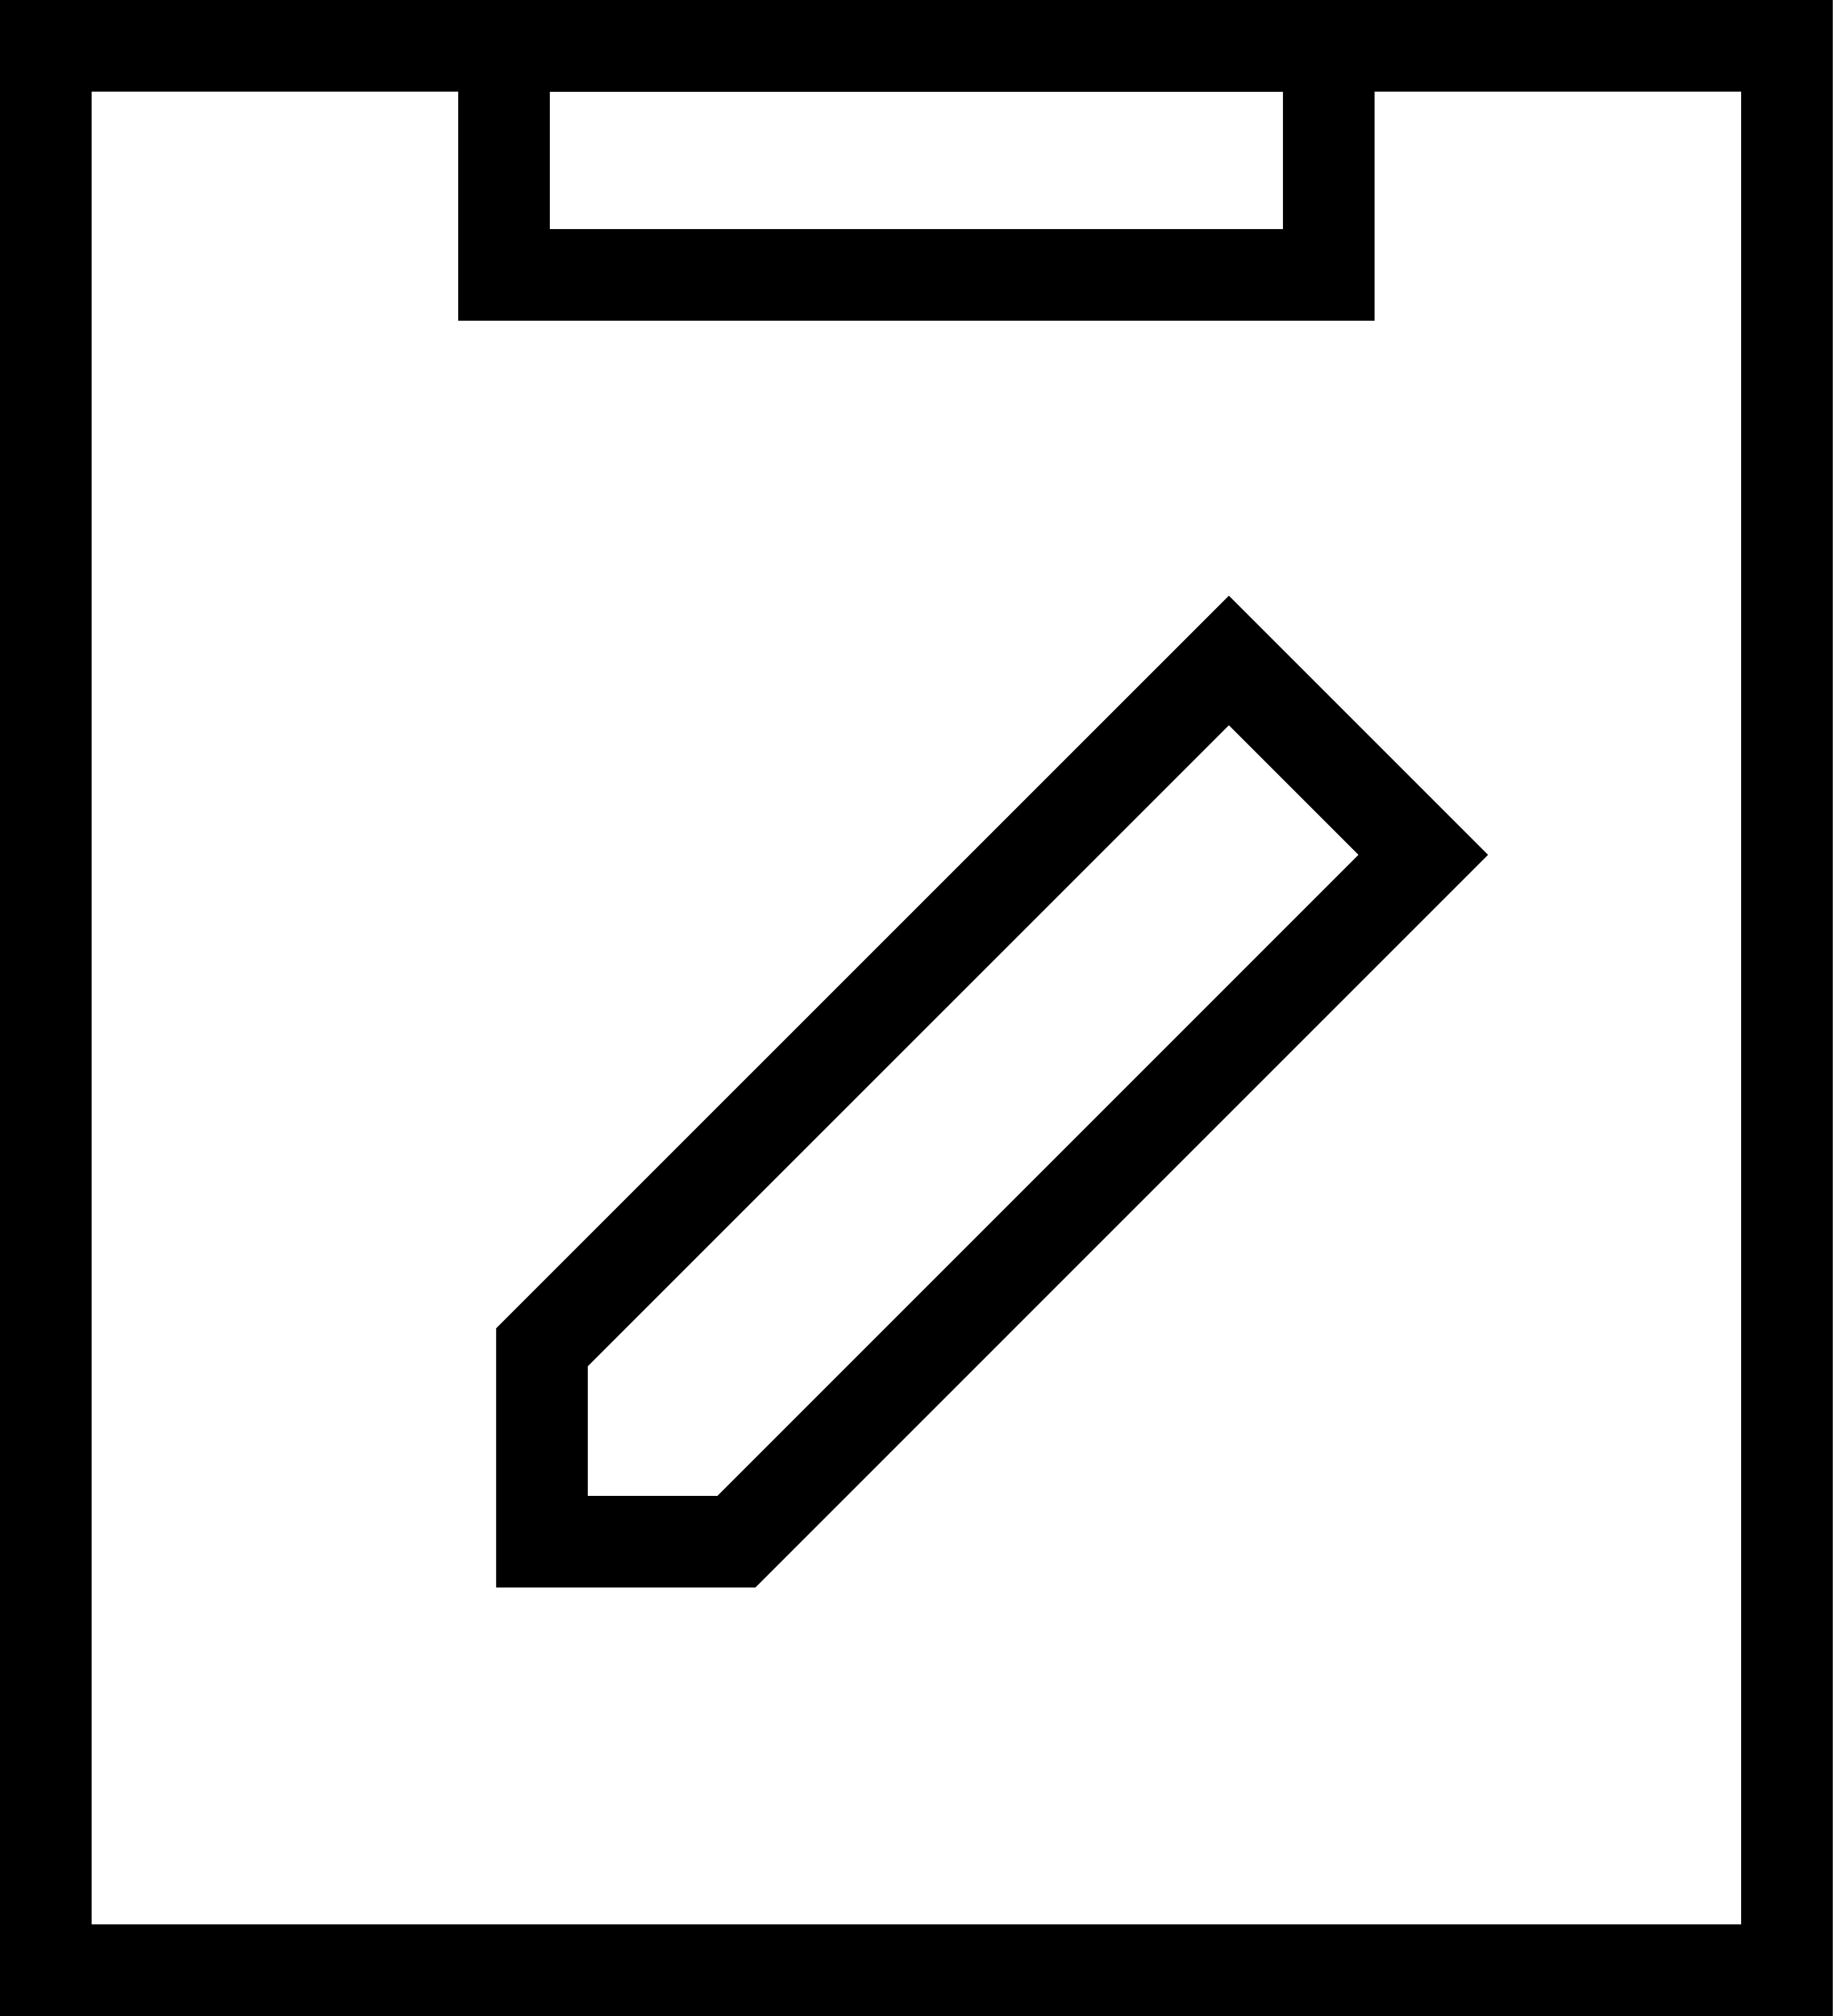
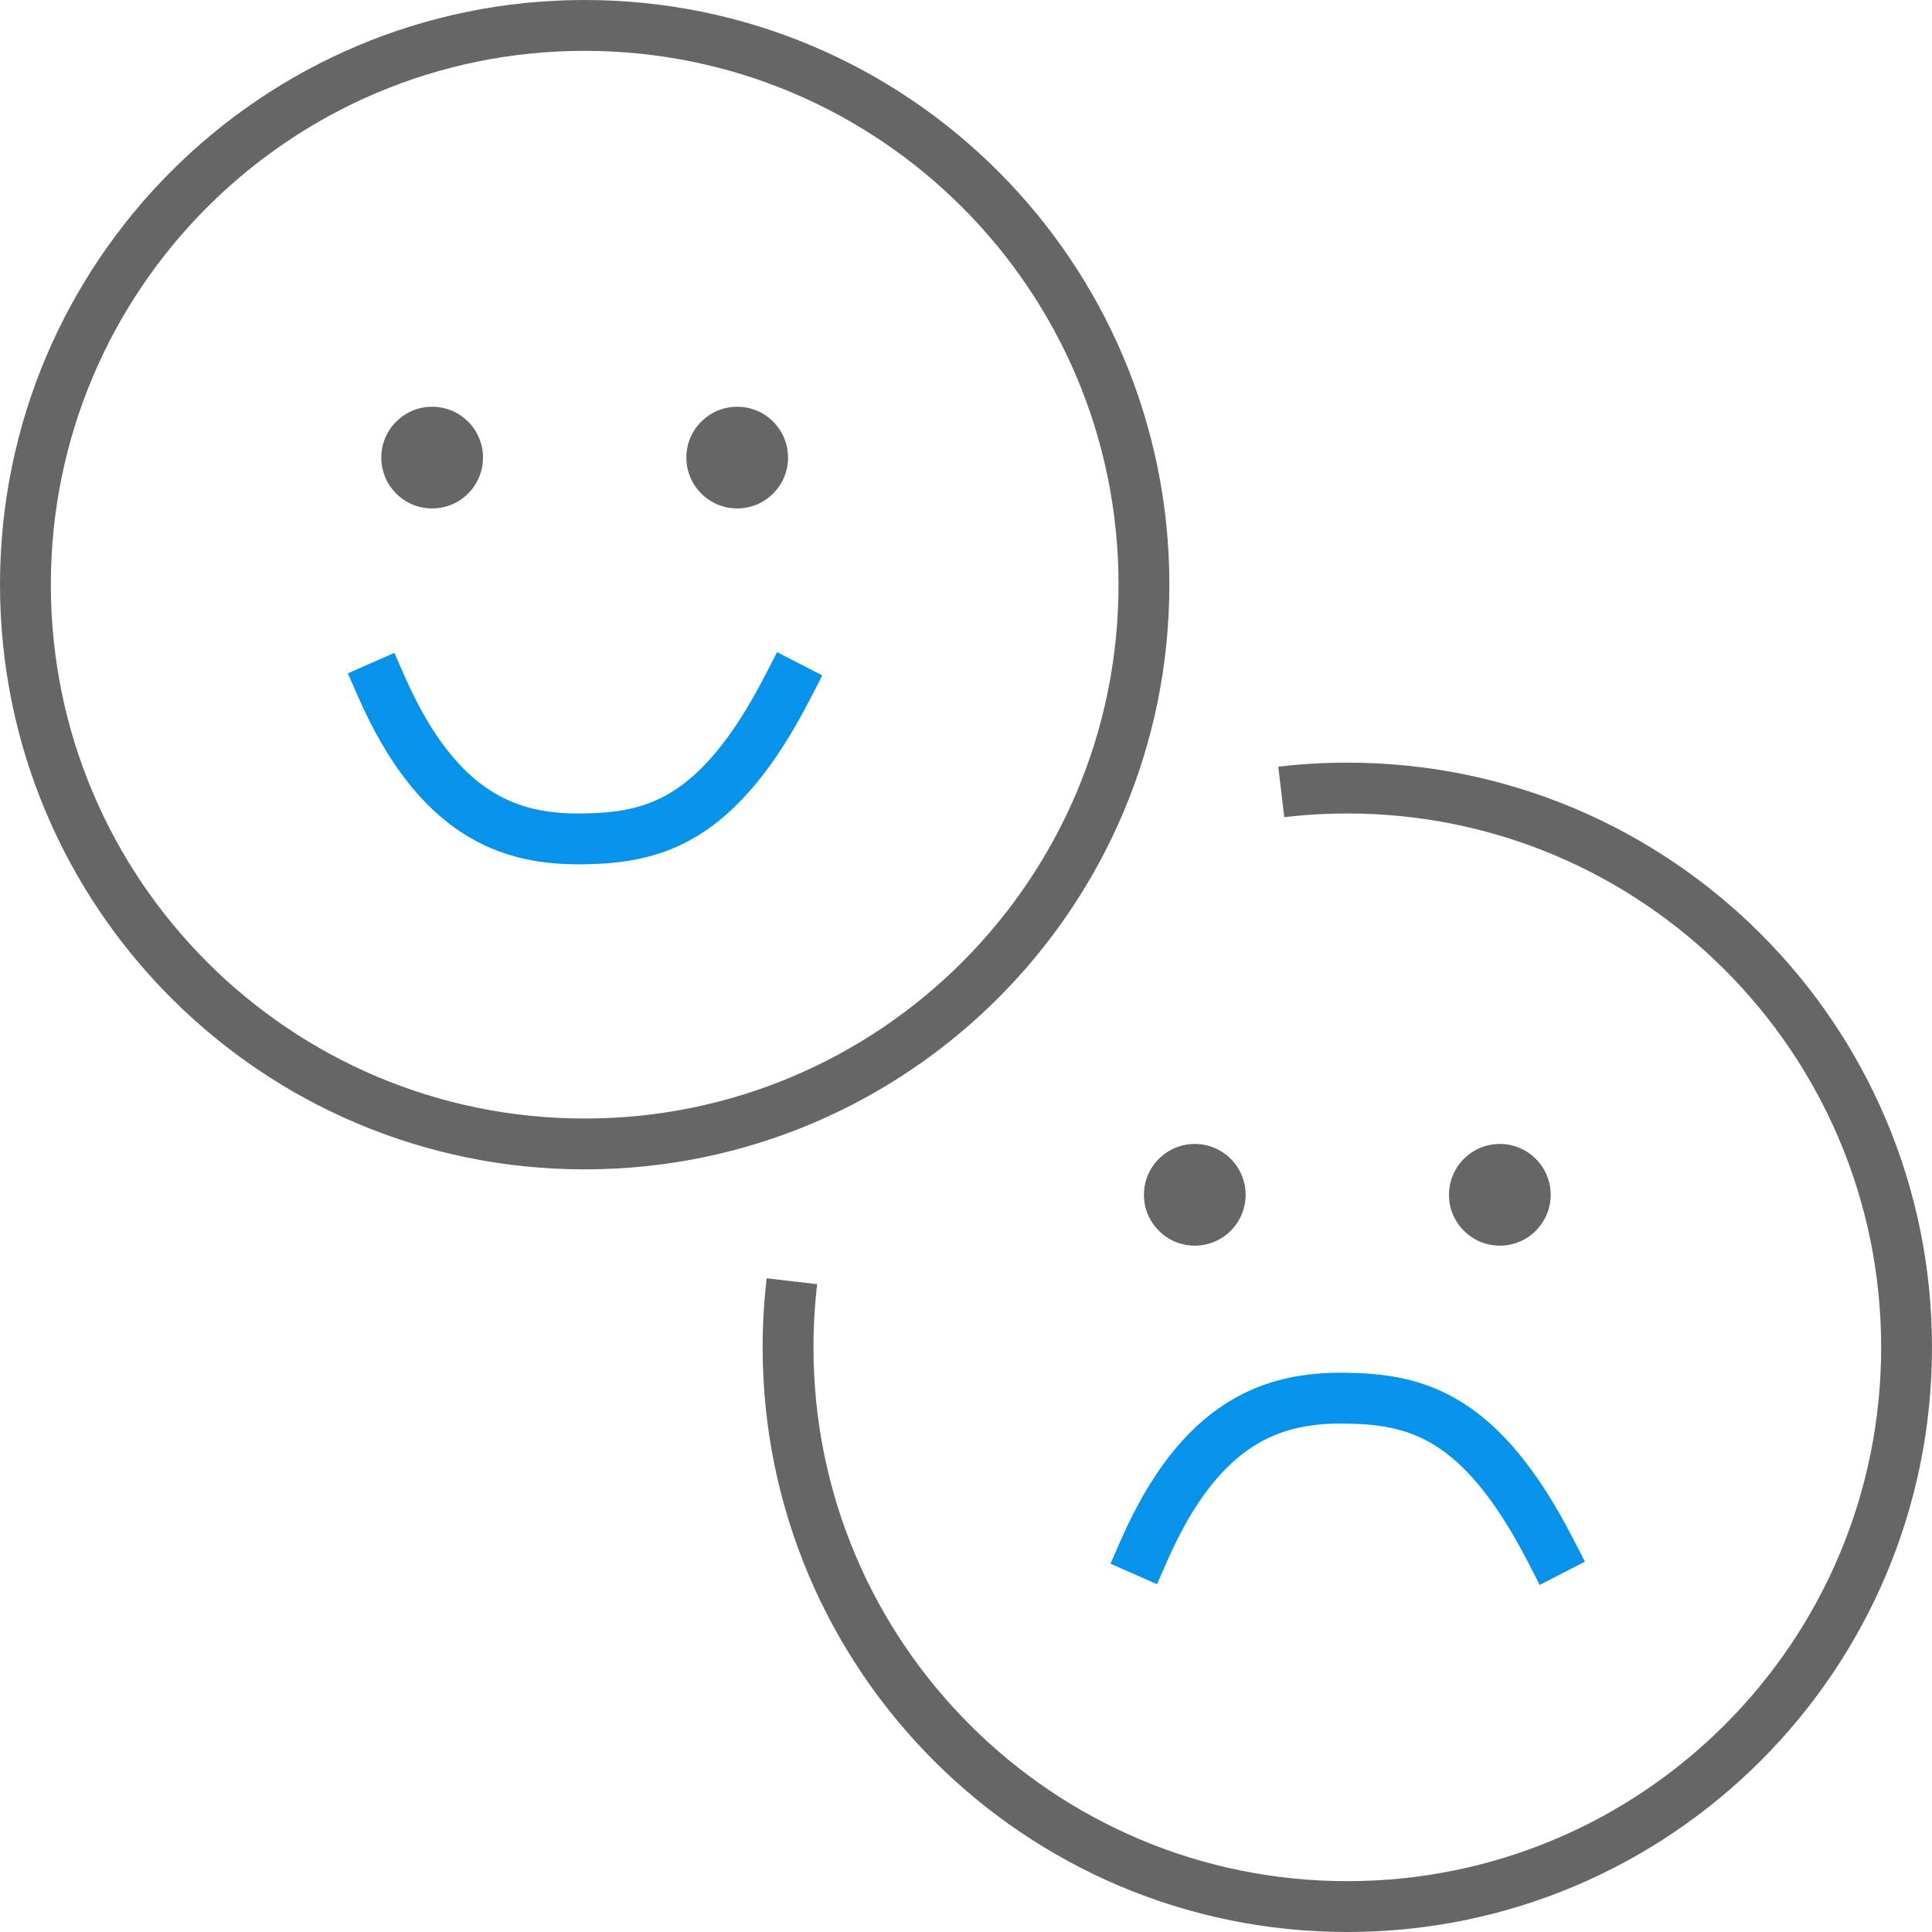
- <svg xmlns="http://www.w3.org/2000/svg" width="40" height="44" viewBox="0 0 40 44">
-   <defs>
-     <filter id="t021fu1tka" color-interpolation-filters="auto">
-       <feColorMatrix in="SourceGraphic" values="0 0 0 0 0 0 0 0 0 0 0 0 0 0 0 0 0 0 1 0" />
-     </filter>
-   </defs>
+ <svg xmlns="http://www.w3.org/2000/svg" width="76" height="76">
  <g fill="none" fill-rule="evenodd">
-     <g>
-       <g stroke="#000" stroke-width="2">
-         <g filter="url(#t021fu1tka)" transform="translate(-940, -282) translate(940, 282)">
-           <path d="M1 1H39V43H1z" />
-           <path d="M11 1H29V6H11z" />
-         </g>
-         <path d="M31.062 18.657l-14.99 14.991h-4.244v-4.243l14.992-14.99 4.242 4.242z" transform="translate(-940, -282) translate(940, 282)" />
-       </g>
-     </g>
+     <path d="M23 1c12.15 0 22 9.85 22 22s-9.85 22-22 22S1 35.15 1 23 10.85 1 23 1zM50.402 31.153A21.983 21.983 0 0 1 53 31c12.15 0 22 9.85 22 22s-9.85 22-22 22-22-9.85-22-22c0-.88.052-1.747.152-2.6" stroke="#666" stroke-width="2" />
+     <path d="M15 27c2.236 5.09 5.057 6.028 7.861 6 2.804-.028 5.366-.61 8.139-6" stroke="#0793EA" stroke-width="2" stroke-linecap="square" />
+     <path d="M47 45a2 2 0 1 1-.001 4.001A2 2 0 0 1 47 45M17 16a2 2 0 1 1-.001 4.001A2 2 0 0 1 17 16M59 45a2 2 0 1 1-.001 4.001A2 2 0 0 1 59 45M29 16a2 2 0 1 1-.001 4.001A2 2 0 0 1 29 16" fill="#666" />
+     <path d="M45 61c2.236-5.09 5.057-6.028 7.861-6 2.804.028 5.366.61 8.139 6" stroke="#0793EA" stroke-width="2" stroke-linecap="square" />
  </g>
</svg>
